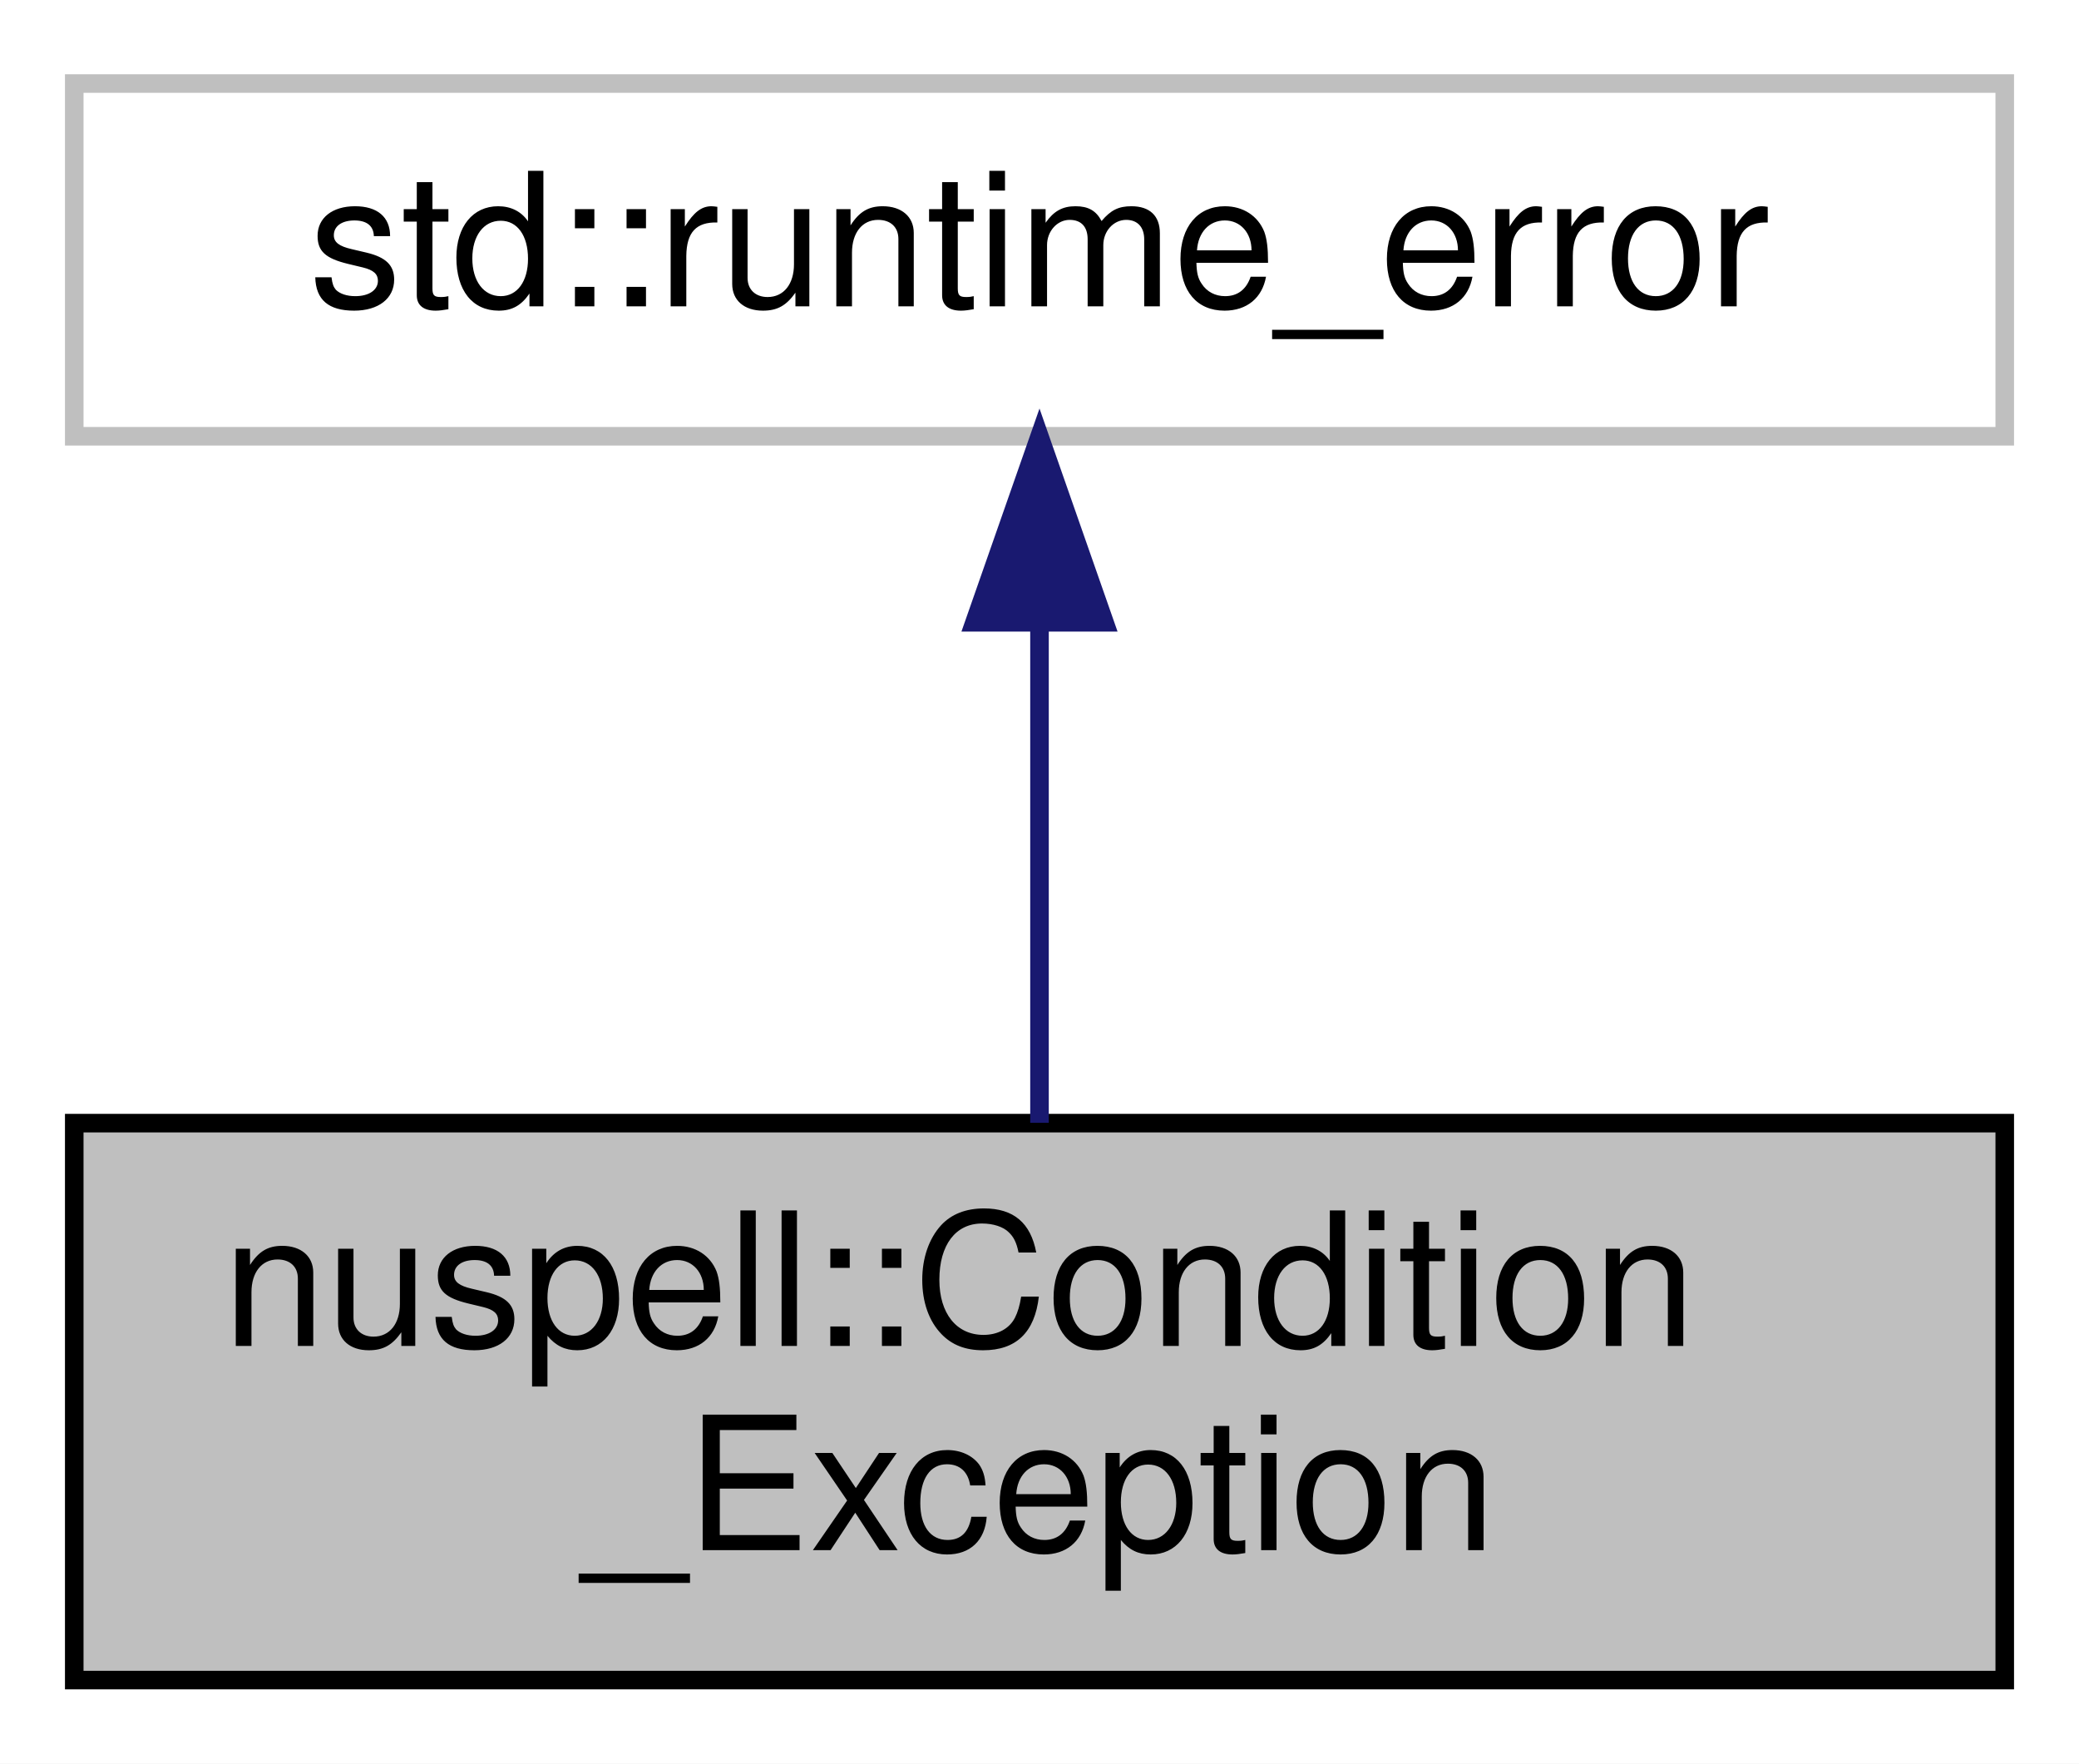
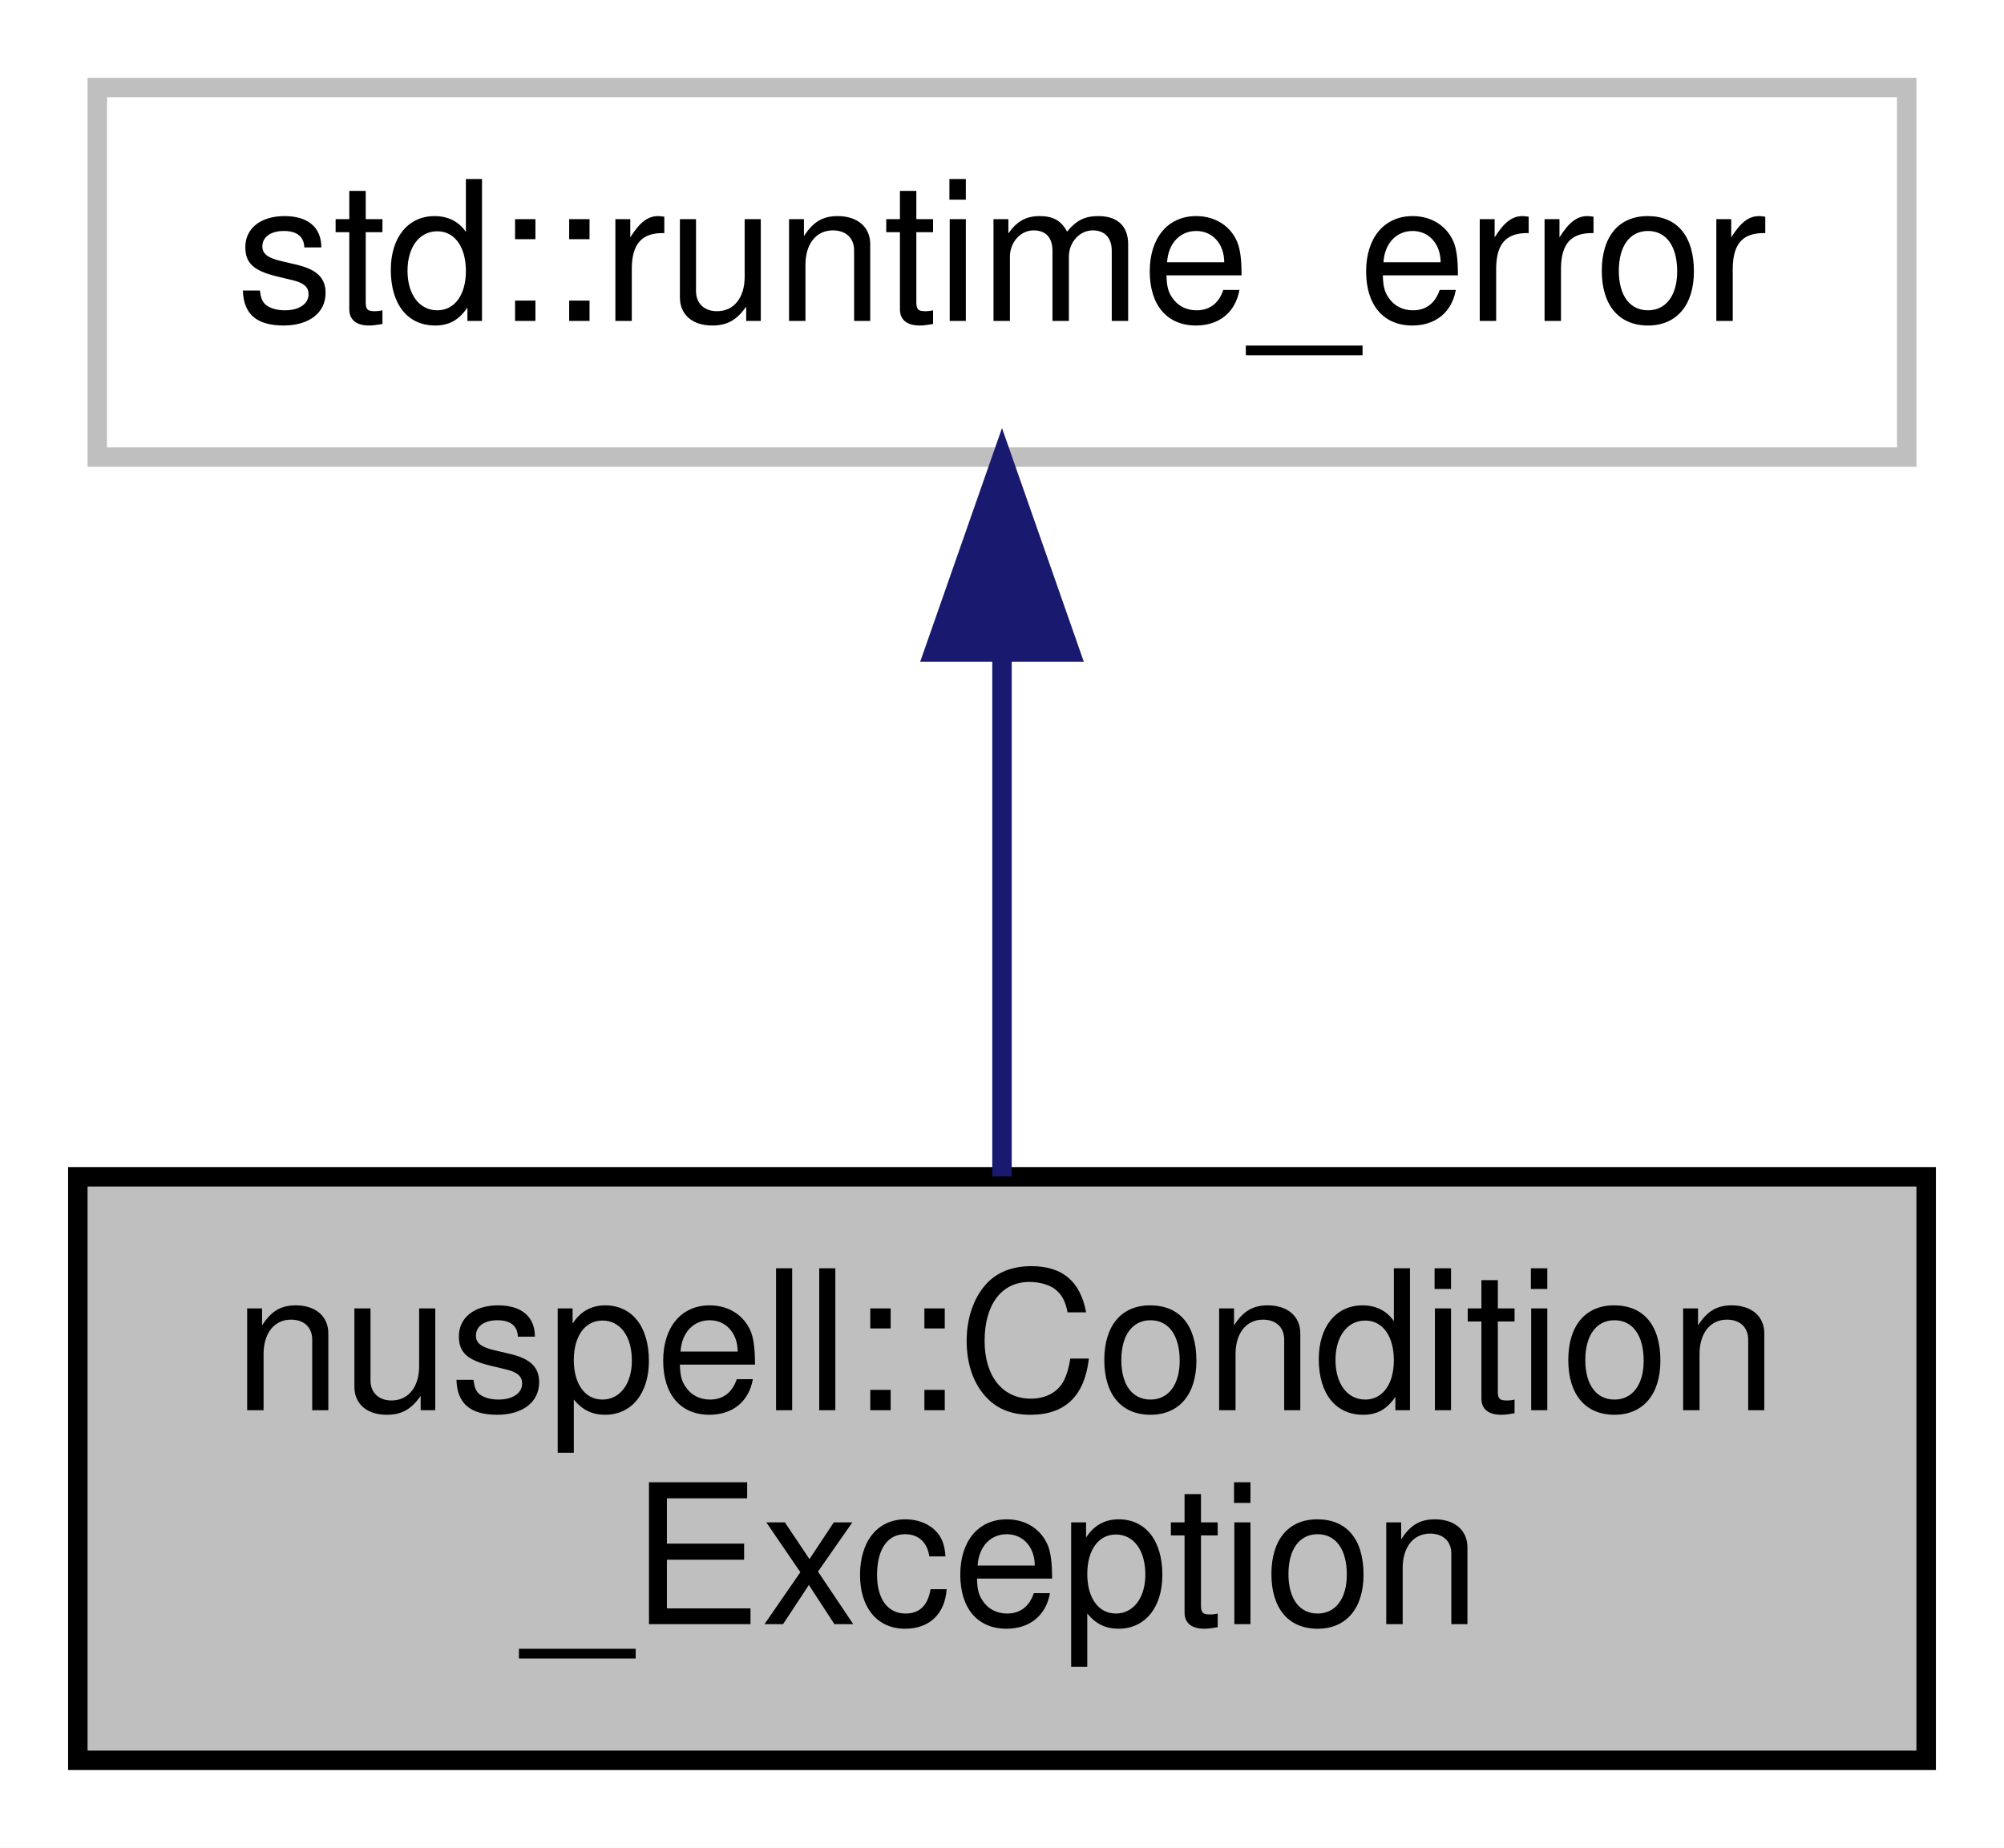
- <svg xmlns="http://www.w3.org/2000/svg" xmlns:xlink="http://www.w3.org/1999/xlink" width="112pt" height="95pt" viewBox="0.00 0.00 112.00 95.00">
+ <svg xmlns="http://www.w3.org/2000/svg" xmlns:xlink="http://www.w3.org/1999/xlink" width="103pt" height="95pt" viewBox="0.00 0.00 103.00 95.00">
  <g id="graph0" class="graph" transform="scale(1 1) rotate(0) translate(4 91)">
-     <polygon fill="white" stroke="transparent" points="-4,4 -4,-91 108,-91 108,4 -4,4" />
+     <polygon fill="white" stroke="transparent" points="-4,4 -4,-91 99,-91 99,4 -4,4" />
    <g id="node1" class="node">
      <g id="a_node1">
        <a xlink:title=" ">
-           <polygon fill="#bfbfbf" stroke="black" points="0,-0.5 0,-30.5 104,-30.5 104,-0.5 0,-0.5" />
+           <polygon fill="#bfbfbf" stroke="black" points="0,-0.5 0,-30.5 95,-30.5 95,-0.5 0,-0.5" />
          <text text-anchor="start" x="8" y="-18.5" font-family="Helvetica,sans-Serif" font-size="10.00">nuspell::Condition</text>
-           <text text-anchor="middle" x="52" y="-7.5" font-family="Helvetica,sans-Serif" font-size="10.00">_Exception</text>
+           <text text-anchor="middle" x="47.5" y="-7.5" font-family="Helvetica,sans-Serif" font-size="10.00">_Exception</text>
        </a>
      </g>
    </g>
    <g id="node2" class="node">
      <g id="a_node2">
        <a xlink:title=" ">
-           <polygon fill="white" stroke="#bfbfbf" points="0,-67.5 0,-86.5 104,-86.5 104,-67.5 0,-67.5" />
-           <text text-anchor="middle" x="52" y="-74.5" font-family="Helvetica,sans-Serif" font-size="10.00">std::runtime_error</text>
+           <polygon fill="white" stroke="#bfbfbf" points="1,-67.5 1,-86.5 94,-86.5 94,-67.5 1,-67.5" />
+           <text text-anchor="middle" x="47.5" y="-74.5" font-family="Helvetica,sans-Serif" font-size="10.00">std::runtime_error</text>
        </a>
      </g>
    </g>
    <g id="edge1" class="edge">
-       <path fill="none" stroke="midnightblue" d="M52,-57.23C52,-48.59 52,-38.5 52,-30.52" />
-       <polygon fill="midnightblue" stroke="midnightblue" points="48.5,-57.48 52,-67.48 55.5,-57.48 48.5,-57.48" />
+       <path fill="none" stroke="midnightblue" d="M47.5,-57.23C47.5,-48.59 47.5,-38.5 47.5,-30.52" />
+       <polygon fill="midnightblue" stroke="midnightblue" points="44,-57.48 47.5,-67.48 51,-57.48 44,-57.48" />
    </g>
  </g>
</svg>
